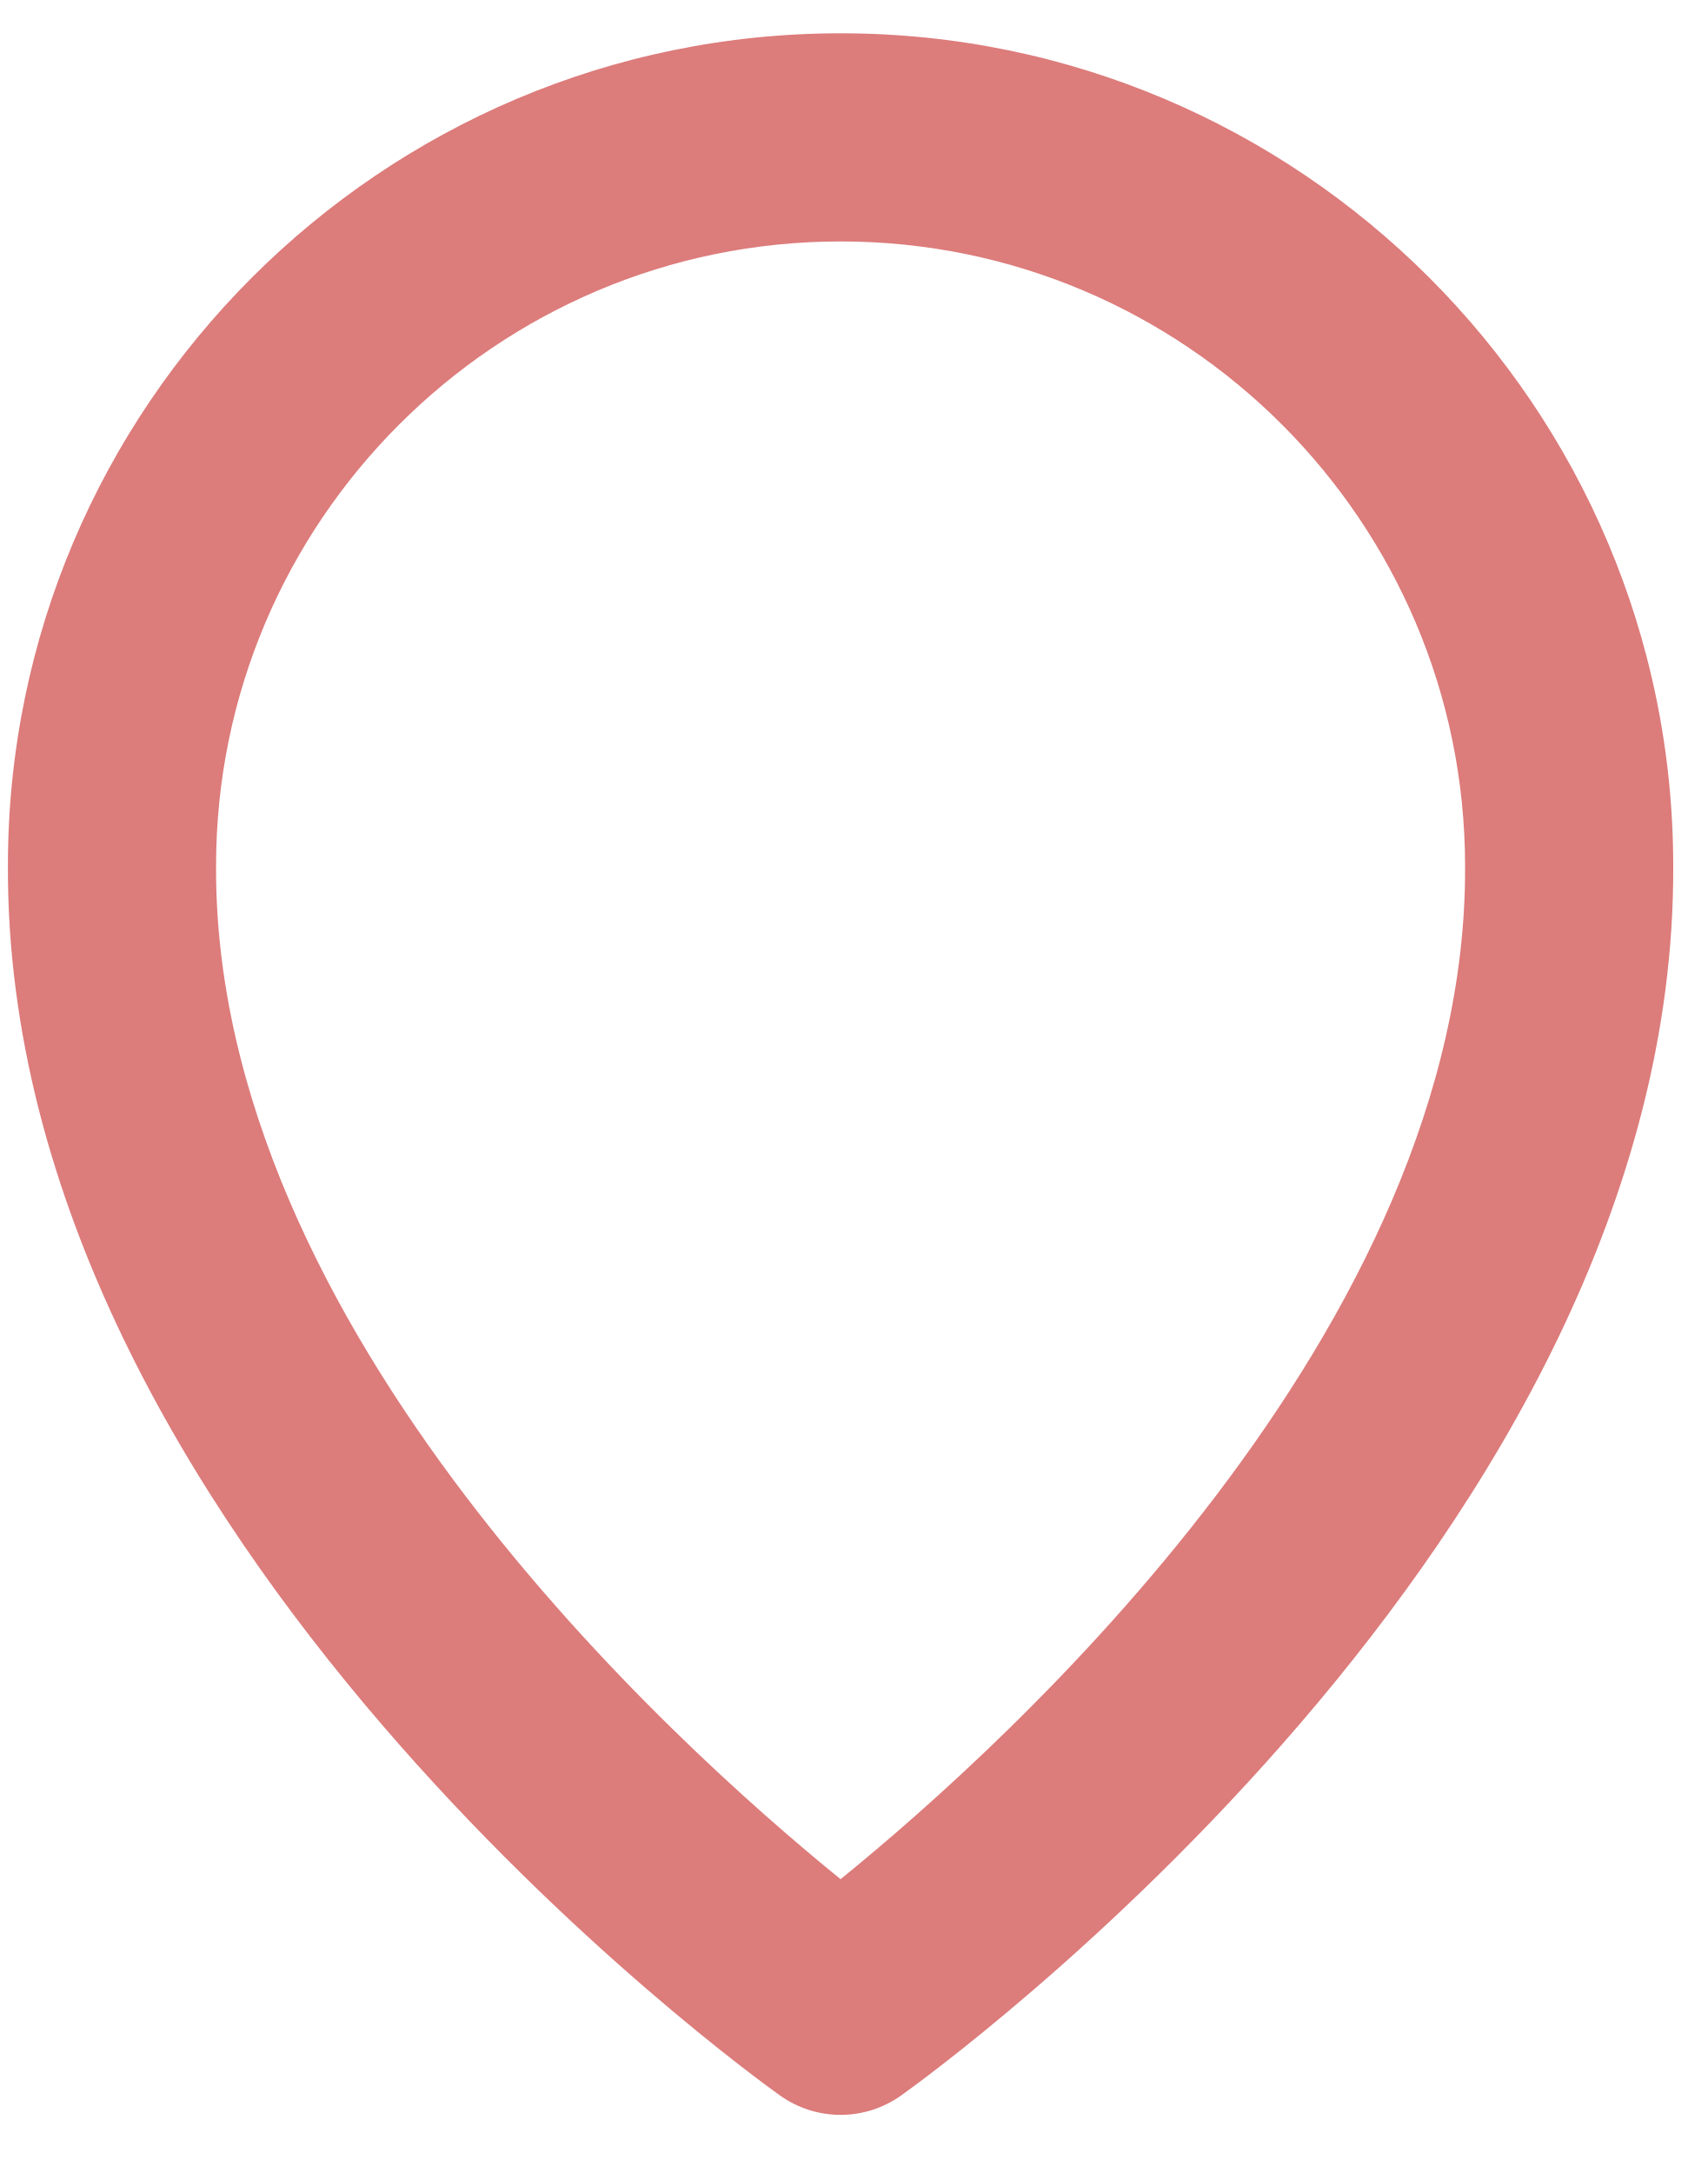
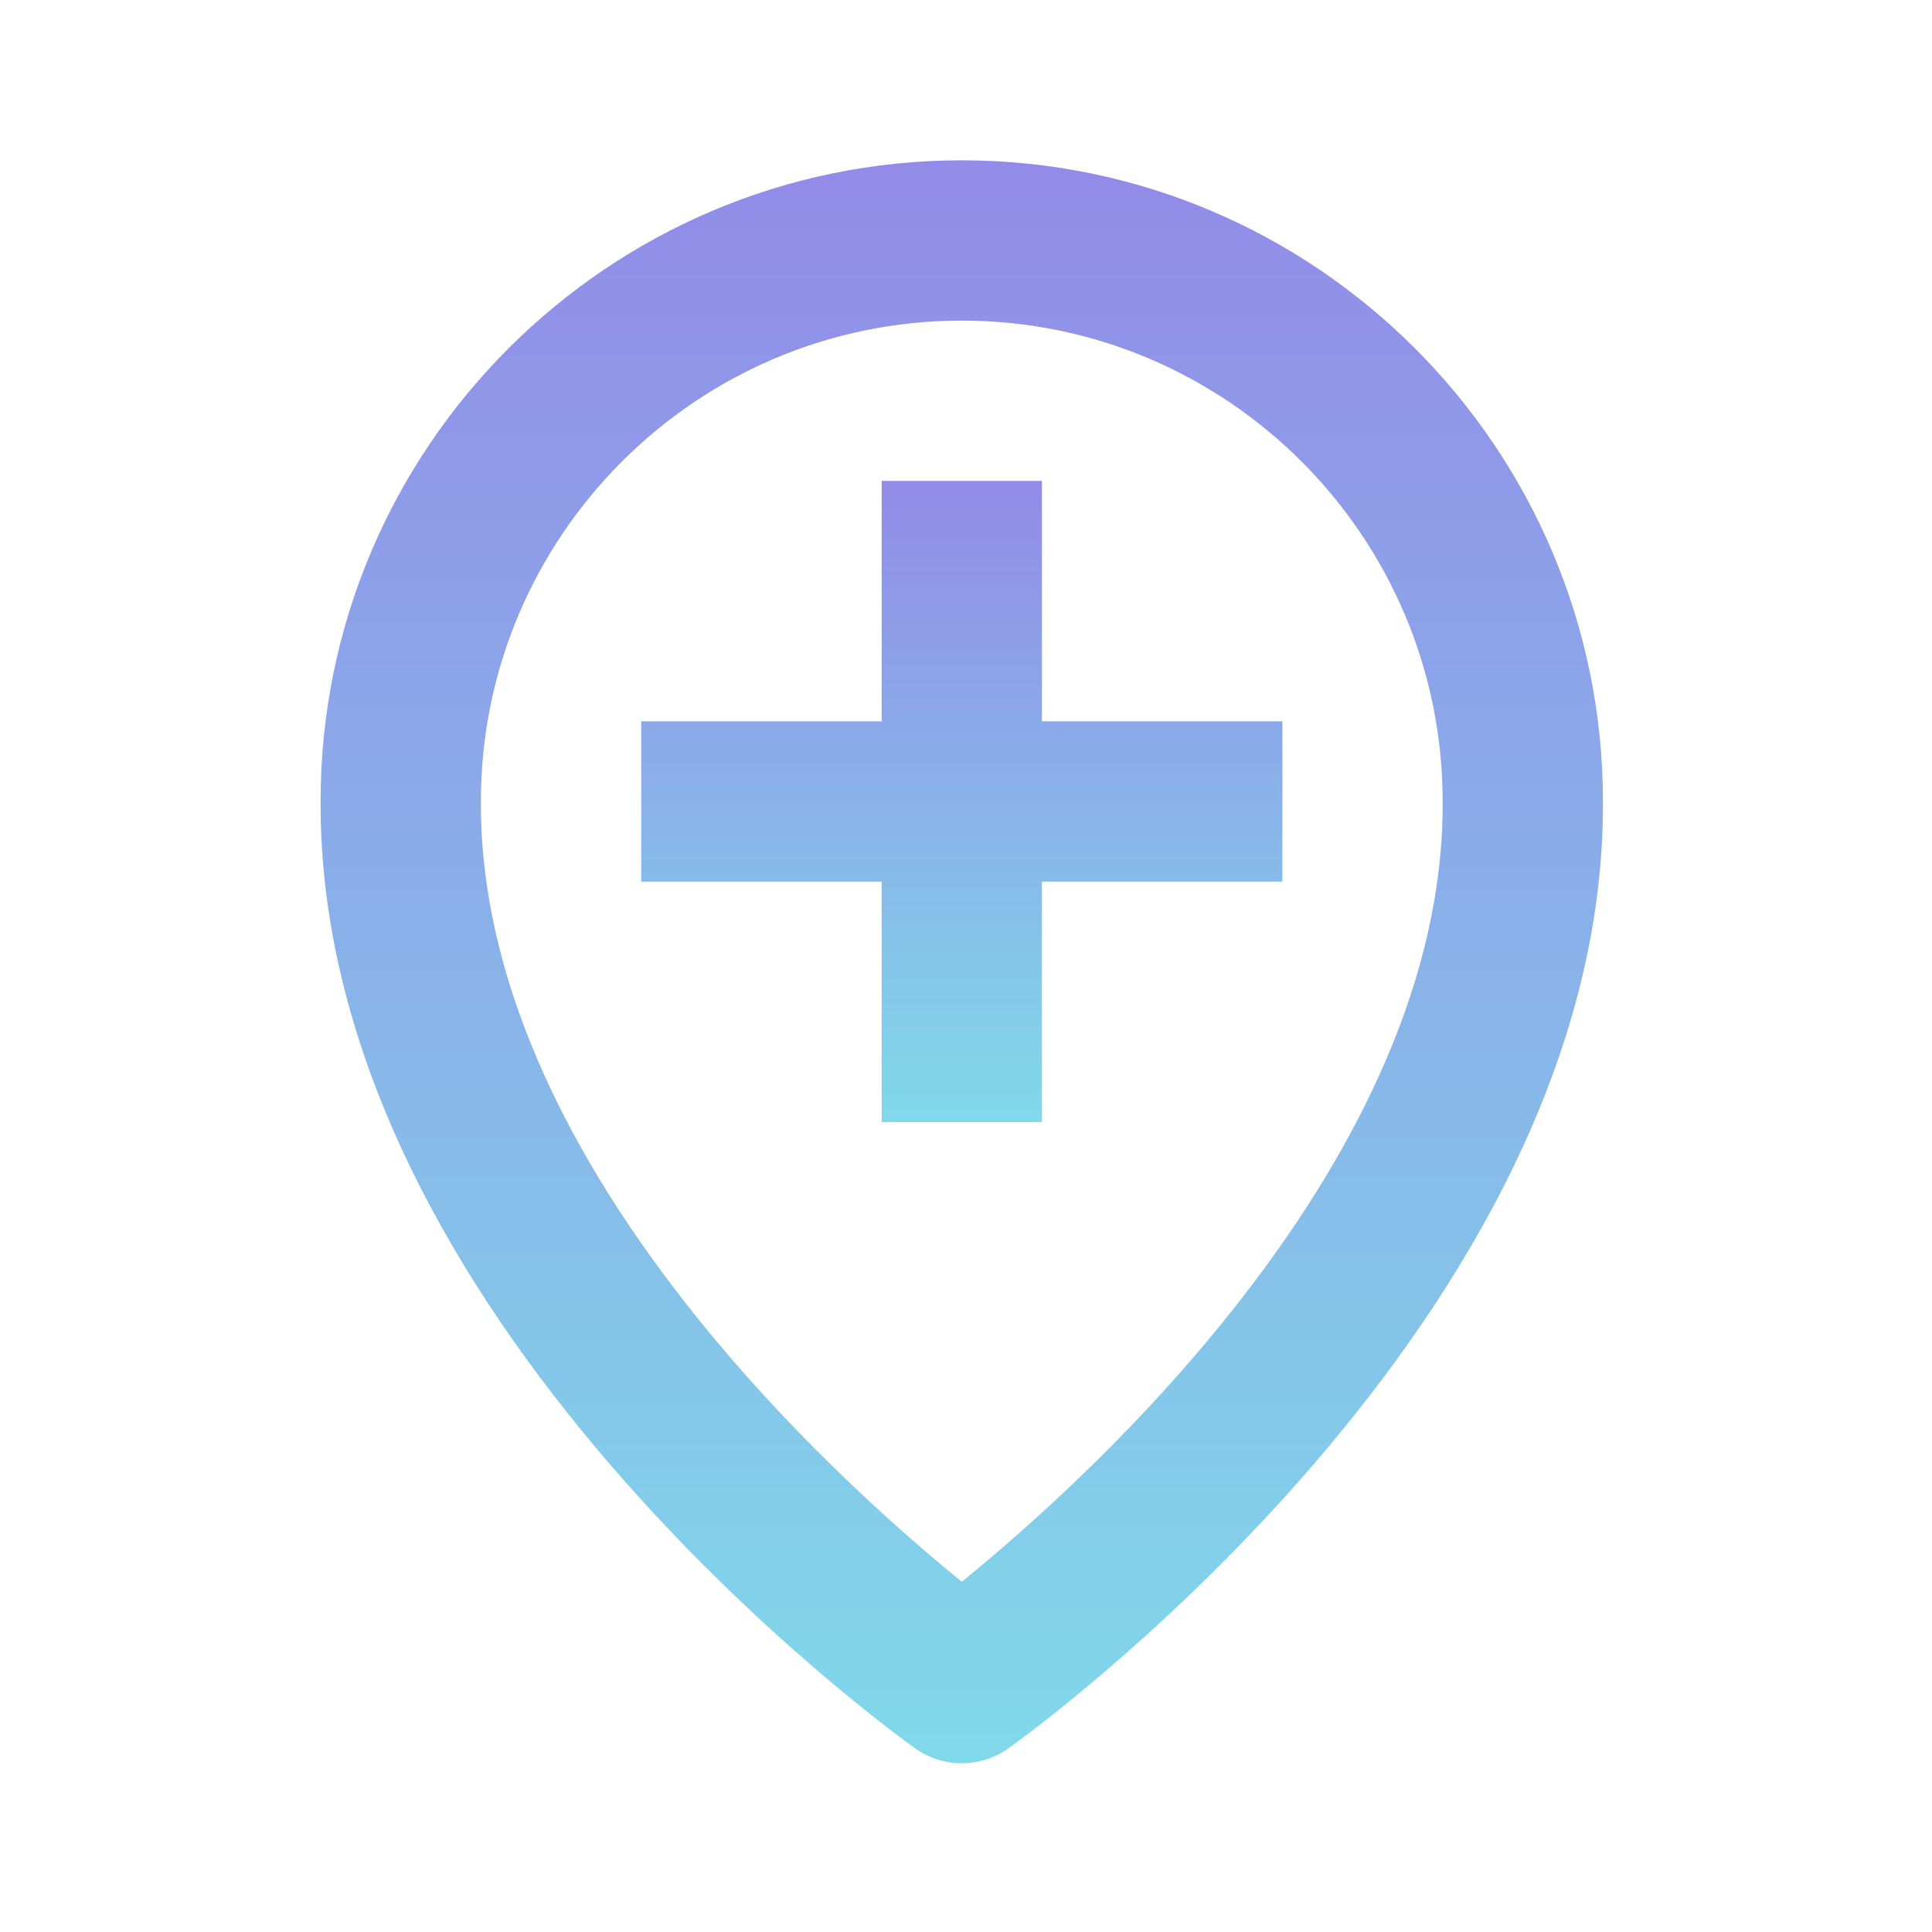
- <svg xmlns="http://www.w3.org/2000/svg" width="22" height="28" viewBox="0 0 22 28" fill="none">
-   <path d="M10.053 27.003C10.28 27.164 10.552 27.251 10.831 27.251C11.11 27.251 11.381 27.164 11.609 27.003C12.016 26.712 21.599 19.795 21.56 11.158C21.56 5.242 16.747 0.429 10.831 0.429C4.915 0.429 0.102 5.242 0.102 11.152C0.063 19.795 9.645 26.712 10.053 27.003ZM10.831 3.111C15.269 3.111 18.878 6.72 18.878 11.163C18.906 17.115 12.993 22.459 10.831 24.214C8.67 22.459 2.756 17.115 2.784 11.158C2.784 6.72 6.393 3.111 10.831 3.111Z" fill="#DC7C7B" />
+ <svg xmlns="http://www.w3.org/2000/svg" width="107" height="107" viewBox="0 0 107 107" fill="none">
+   <path d="M50.691 96.834C51.444 97.367 52.343 97.653 53.266 97.653C54.188 97.653 55.087 97.367 55.84 96.834C57.19 95.871 88.905 72.975 88.776 44.389C88.776 24.809 72.845 8.878 53.266 8.878C33.686 8.878 17.755 24.809 17.755 44.371C17.626 72.975 49.342 95.871 50.691 96.834ZM53.266 17.756C67.954 17.756 79.899 29.701 79.899 44.407C79.992 64.106 60.421 81.795 53.266 87.601C46.115 81.795 26.539 64.106 26.633 44.389C26.633 29.701 38.577 17.756 53.266 17.756Z" fill="url(#paint0_linear_1_898)" />
+   <path d="M48.829 62.144H57.706V48.827H71.023V39.95H57.706V26.633H48.829V39.95H35.512V48.827H48.829V62.144Z" fill="url(#paint1_linear_1_898)" />
+   <defs>
+     <linearGradient id="paint0_linear_1_898" x1="53.266" y1="8.878" x2="53.266" y2="97.653" gradientUnits="userSpaceOnUse">
+       <stop stop-color="#928BE8" />
+       <stop offset="1" stop-color="#80D9EA" />
+     </linearGradient>
+     <linearGradient id="paint1_linear_1_898" x1="53.268" y1="26.633" x2="53.268" y2="62.144" gradientUnits="userSpaceOnUse">
+       <stop stop-color="#928BE8" />
+       <stop offset="1" stop-color="#80D9EA" />
+     </linearGradient>
+   </defs>
</svg>
